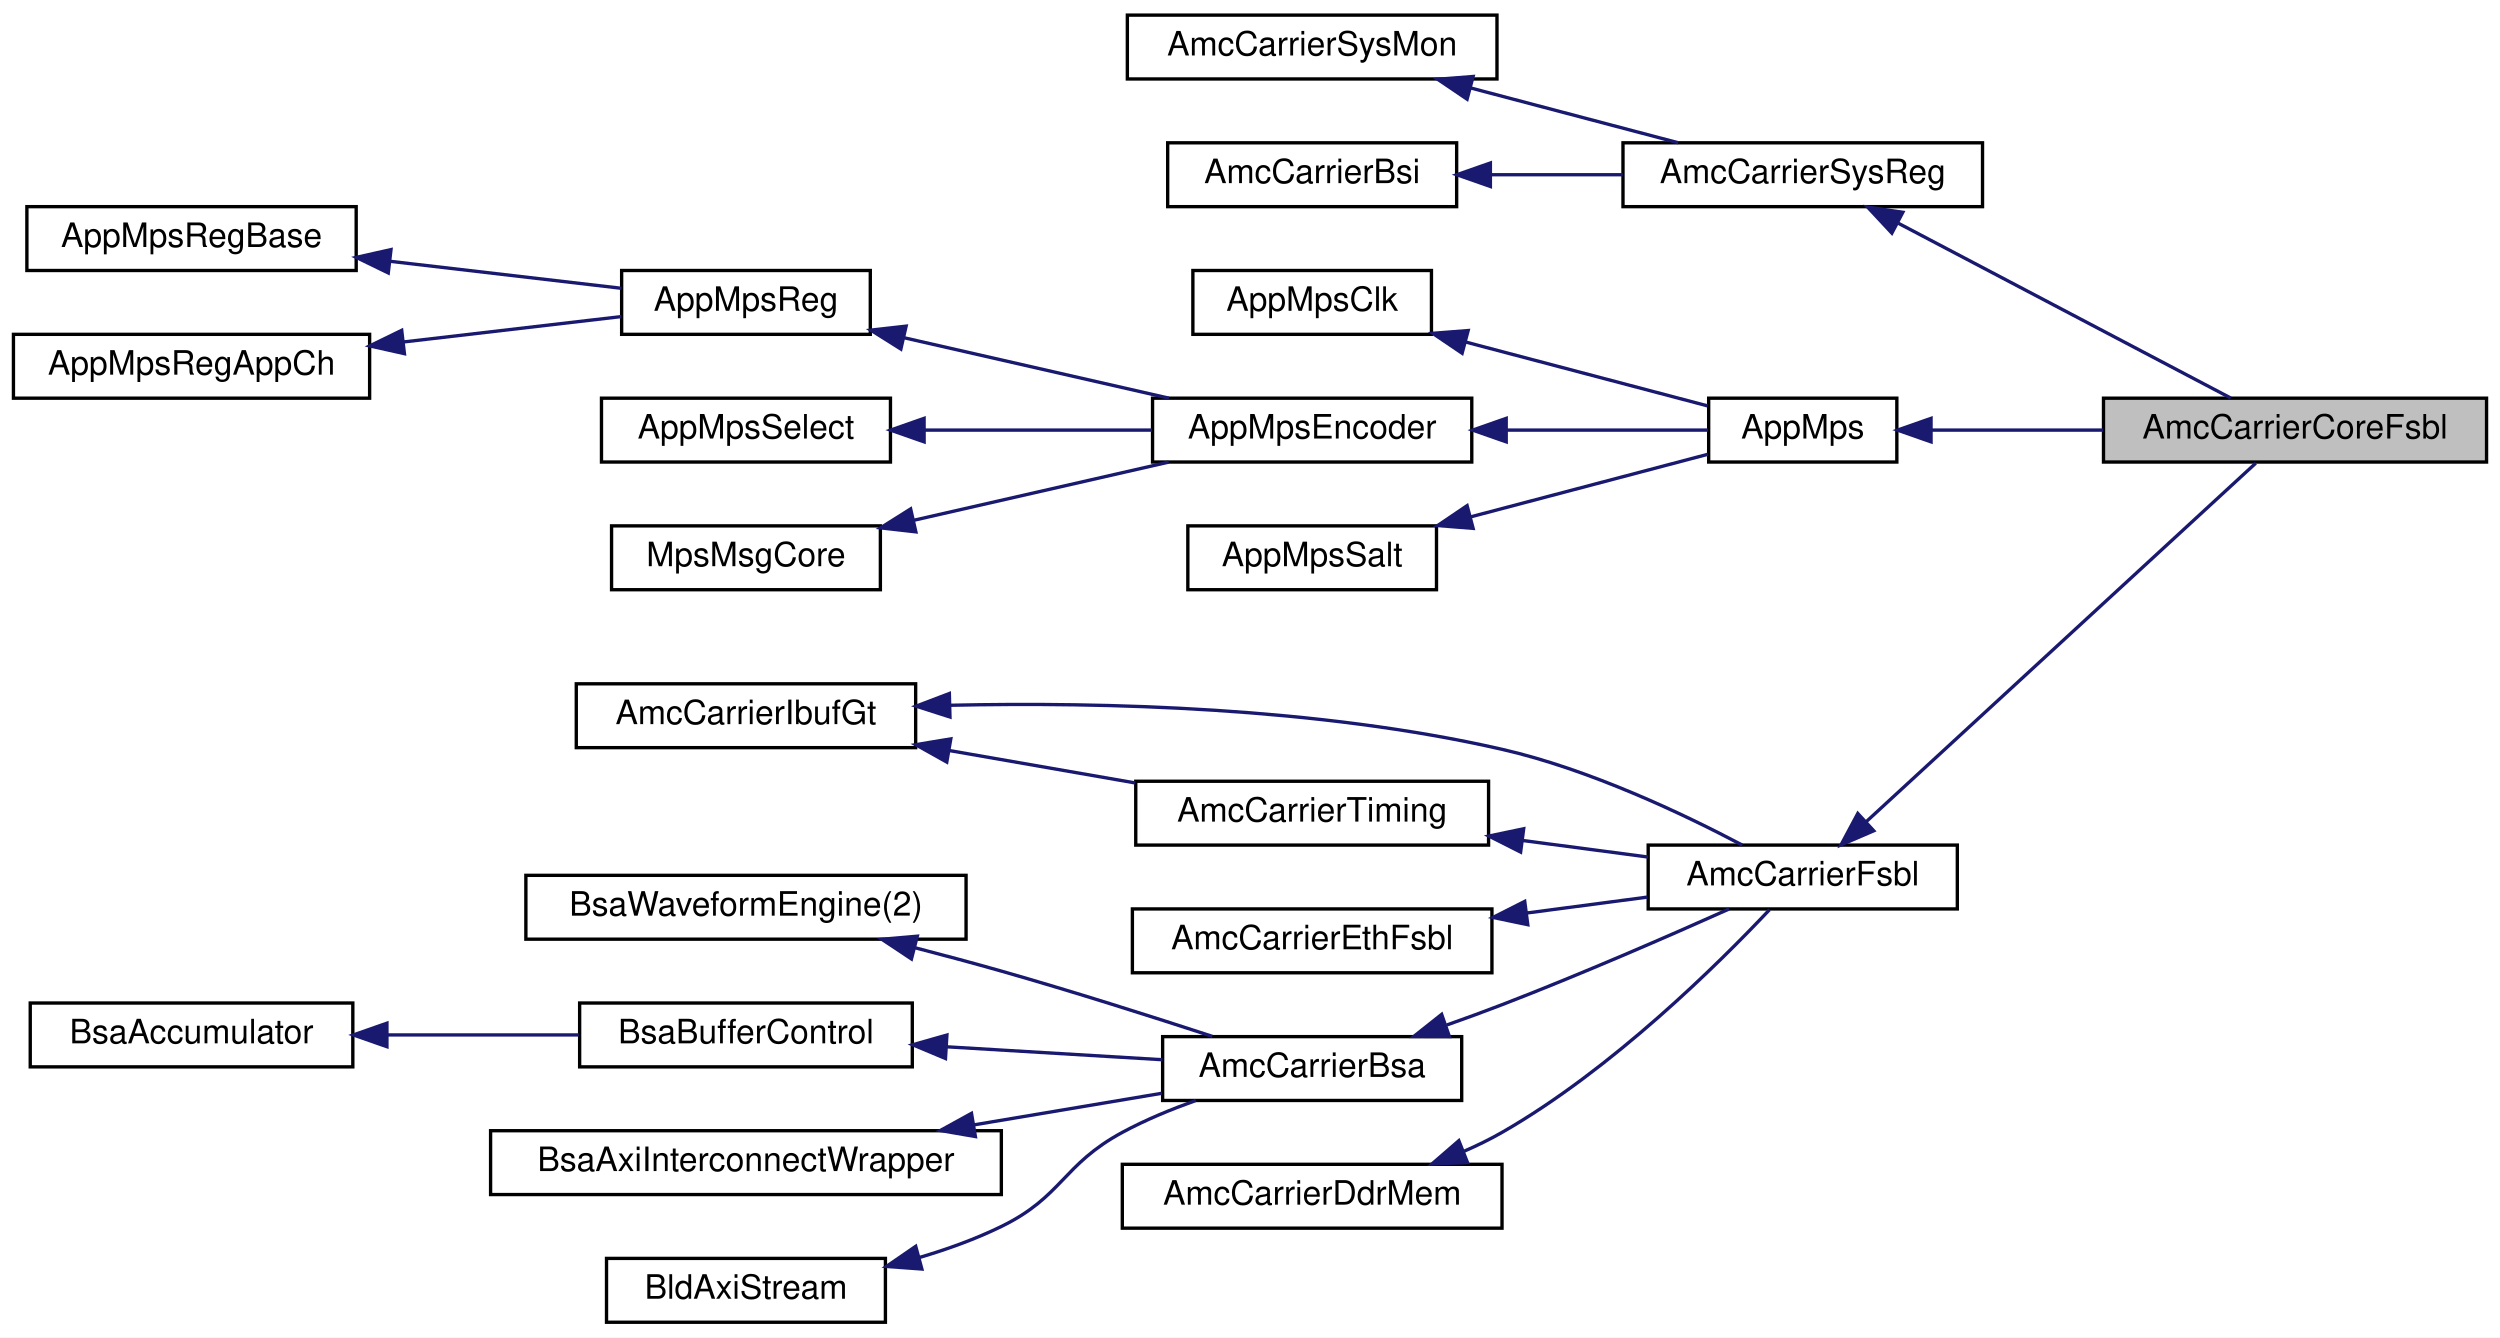
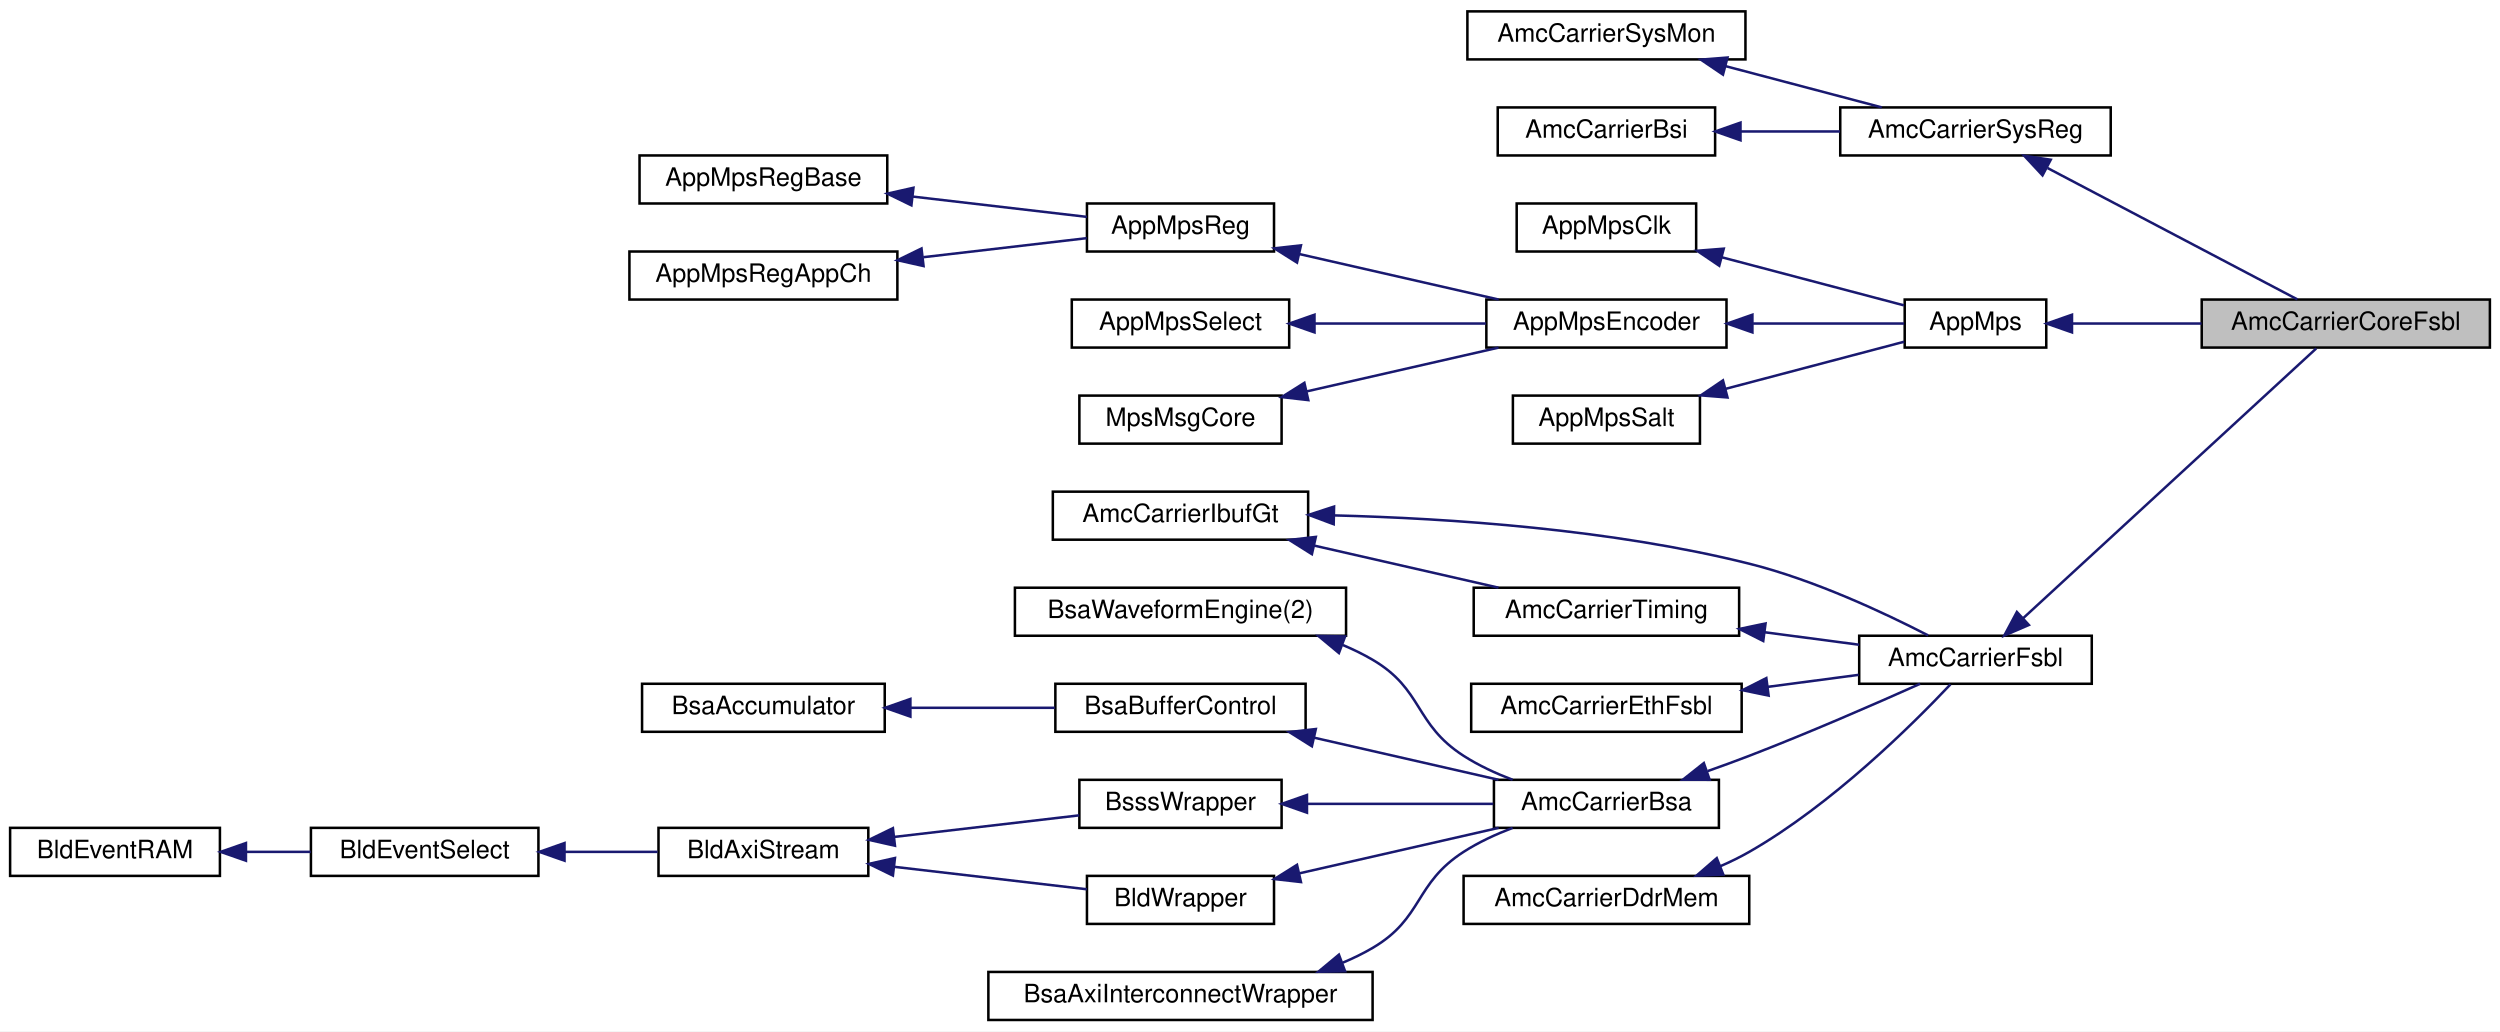
- <svg xmlns="http://www.w3.org/2000/svg" xmlns:xlink="http://www.w3.org/1999/xlink" width="744pt" height="398pt" viewBox="0.00 0.00 744.00 398.00">
-   <g id="graph0" class="graph" transform="scale(1 1) rotate(0) translate(4 394)">
-     <polygon fill="white" stroke="transparent" points="-4,4 -4,-394 740,-394 740,4 -4,4" />
+ <svg xmlns="http://www.w3.org/2000/svg" xmlns:xlink="http://www.w3.org/1999/xlink" width="989pt" height="408pt" viewBox="0.00 0.00 989.00 408.00">
+   <g id="graph0" class="graph" transform="scale(1 1) rotate(0) translate(4 404)">
+     <polygon fill="white" stroke="transparent" points="-4,4 -4,-404 985,-404 985,4 -4,4" />
    <g id="node1" class="node">
      <g id="a_node1">
        <a xlink:title=" ">
-           <polygon fill="#bfbfbf" stroke="black" points="622,-256.5 622,-275.5 736,-275.5 736,-256.5 622,-256.5" />
-           <text text-anchor="middle" x="679" y="-263.5" font-family="Helvetica,sans-Serif" font-size="10.00">AmcCarrierCoreFsbl</text>
+           <polygon fill="#bfbfbf" stroke="black" points="867,-266.5 867,-285.5 981,-285.5 981,-266.5 867,-266.5" />
+           <text text-anchor="middle" x="924" y="-273.5" font-family="Helvetica,sans-Serif" font-size="10.00">AmcCarrierCoreFsbl</text>
        </a>
      </g>
    </g>
    <g id="node2" class="node">
      <g id="a_node2">
        <a xlink:href="classAmcCarrierSysReg.html" target="_top" xlink:title=" ">
-           <polygon fill="white" stroke="black" points="479,-332.5 479,-351.5 586,-351.5 586,-332.5 479,-332.5" />
-           <text text-anchor="middle" x="532.5" y="-339.5" font-family="Helvetica,sans-Serif" font-size="10.00">AmcCarrierSysReg</text>
+           <polygon fill="white" stroke="black" points="724,-342.5 724,-361.5 831,-361.5 831,-342.5 724,-342.5" />
+           <text text-anchor="middle" x="777.5" y="-349.5" font-family="Helvetica,sans-Serif" font-size="10.00">AmcCarrierSysReg</text>
        </a>
      </g>
    </g>
    <g id="edge1" class="edge">
-       <path fill="none" stroke="midnightblue" d="M560.98,-327.54C590.01,-312.28 634.95,-288.64 659.85,-275.55" />
-       <polygon fill="midnightblue" stroke="midnightblue" points="559.02,-324.62 551.8,-332.37 562.28,-330.82 559.02,-324.62" />
+       <path fill="none" stroke="midnightblue" d="M805.98,-337.54C835.01,-322.28 879.95,-298.64 904.85,-285.55" />
+       <polygon fill="midnightblue" stroke="midnightblue" points="804.02,-334.62 796.8,-342.37 807.28,-340.82 804.02,-334.62" />
    </g>
    <g id="node3" class="node">
      <g id="a_node3">
        <a xlink:href="classAmcCarrierSysMon.html" target="_top" xlink:title=" ">
-           <polygon fill="white" stroke="black" points="331.5,-370.5 331.5,-389.5 441.5,-389.5 441.5,-370.5 331.5,-370.5" />
-           <text text-anchor="middle" x="386.5" y="-377.5" font-family="Helvetica,sans-Serif" font-size="10.00">AmcCarrierSysMon</text>
+           <polygon fill="white" stroke="black" points="576.5,-380.5 576.5,-399.5 686.5,-399.5 686.5,-380.5 576.5,-380.5" />
+           <text text-anchor="middle" x="631.5" y="-387.5" font-family="Helvetica,sans-Serif" font-size="10.00">AmcCarrierSysMon</text>
        </a>
      </g>
    </g>
    <g id="edge2" class="edge">
-       <path fill="none" stroke="midnightblue" d="M433.67,-367.82C453.66,-362.54 476.72,-356.46 495.42,-351.52" />
-       <polygon fill="midnightblue" stroke="midnightblue" points="432.61,-364.48 423.84,-370.41 434.4,-371.24 432.61,-364.48" />
+       <path fill="none" stroke="midnightblue" d="M678.67,-377.82C698.66,-372.54 721.72,-366.46 740.42,-361.52" />
+       <polygon fill="midnightblue" stroke="midnightblue" points="677.61,-374.48 668.84,-380.41 679.4,-381.24 677.61,-374.48" />
    </g>
    <g id="node4" class="node">
      <g id="a_node4">
        <a xlink:href="classAmcCarrierBsi.html" target="_top" xlink:title=" ">
-           <polygon fill="white" stroke="black" points="343.5,-332.5 343.5,-351.5 429.5,-351.5 429.5,-332.5 343.5,-332.5" />
-           <text text-anchor="middle" x="386.5" y="-339.5" font-family="Helvetica,sans-Serif" font-size="10.00">AmcCarrierBsi</text>
+           <polygon fill="white" stroke="black" points="588.5,-342.5 588.5,-361.5 674.5,-361.5 674.5,-342.5 588.5,-342.5" />
+           <text text-anchor="middle" x="631.5" y="-349.5" font-family="Helvetica,sans-Serif" font-size="10.00">AmcCarrierBsi</text>
        </a>
      </g>
    </g>
    <g id="edge3" class="edge">
-       <path fill="none" stroke="midnightblue" d="M439.57,-342C452.37,-342 466.09,-342 478.91,-342" />
-       <polygon fill="midnightblue" stroke="midnightblue" points="439.54,-338.5 429.54,-342 439.54,-345.5 439.54,-338.5" />
+       <path fill="none" stroke="midnightblue" d="M684.57,-352C697.37,-352 711.09,-352 723.91,-352" />
+       <polygon fill="midnightblue" stroke="midnightblue" points="684.54,-348.5 674.54,-352 684.54,-355.5 684.54,-348.5" />
    </g>
    <g id="node5" class="node">
      <g id="a_node5">
        <a xlink:href="classAppMps.html" target="_top" xlink:title=" ">
-           <polygon fill="white" stroke="black" points="504.5,-256.5 504.5,-275.5 560.5,-275.5 560.5,-256.5 504.5,-256.5" />
-           <text text-anchor="middle" x="532.5" y="-263.5" font-family="Helvetica,sans-Serif" font-size="10.00">AppMps</text>
+           <polygon fill="white" stroke="black" points="749.5,-266.5 749.5,-285.5 805.5,-285.5 805.5,-266.5 749.5,-266.5" />
+           <text text-anchor="middle" x="777.5" y="-273.5" font-family="Helvetica,sans-Serif" font-size="10.00">AppMps</text>
        </a>
      </g>
    </g>
    <g id="edge4" class="edge">
-       <path fill="none" stroke="midnightblue" d="M570.93,-266C586.47,-266 604.83,-266 621.92,-266" />
-       <polygon fill="midnightblue" stroke="midnightblue" points="570.68,-262.5 560.68,-266 570.68,-269.5 570.68,-262.5" />
+       <path fill="none" stroke="midnightblue" d="M815.93,-276C831.47,-276 849.83,-276 866.92,-276" />
+       <polygon fill="midnightblue" stroke="midnightblue" points="815.68,-272.5 805.68,-276 815.68,-279.5 815.68,-272.5" />
    </g>
    <g id="node6" class="node">
      <g id="a_node6">
        <a xlink:href="classAppMpsClk.html" target="_top" xlink:title=" ">
-           <polygon fill="white" stroke="black" points="351,-294.5 351,-313.5 422,-313.5 422,-294.5 351,-294.5" />
-           <text text-anchor="middle" x="386.5" y="-301.5" font-family="Helvetica,sans-Serif" font-size="10.00">AppMpsClk</text>
+           <polygon fill="white" stroke="black" points="596,-304.5 596,-323.5 667,-323.5 667,-304.5 596,-304.5" />
+           <text text-anchor="middle" x="631.5" y="-311.5" font-family="Helvetica,sans-Serif" font-size="10.00">AppMpsClk</text>
        </a>
      </g>
    </g>
    <g id="edge5" class="edge">
-       <path fill="none" stroke="midnightblue" d="M432.14,-292.22C455.7,-286 483.85,-278.57 504.17,-273.21" />
-       <polygon fill="midnightblue" stroke="midnightblue" points="431.13,-288.87 422.36,-294.8 432.92,-295.63 431.13,-288.87" />
+       <path fill="none" stroke="midnightblue" d="M677.14,-302.22C700.7,-296 728.85,-288.57 749.17,-283.21" />
+       <polygon fill="midnightblue" stroke="midnightblue" points="676.13,-298.87 667.36,-304.8 677.92,-305.63 676.13,-298.87" />
    </g>
    <g id="node7" class="node">
      <g id="a_node7">
        <a xlink:href="classAppMpsEncoder.html" target="_top" xlink:title=" ">
-           <polygon fill="white" stroke="black" points="339,-256.5 339,-275.5 434,-275.5 434,-256.5 339,-256.5" />
-           <text text-anchor="middle" x="386.5" y="-263.5" font-family="Helvetica,sans-Serif" font-size="10.00">AppMpsEncoder</text>
+           <polygon fill="white" stroke="black" points="584,-266.5 584,-285.5 679,-285.5 679,-266.5 584,-266.5" />
+           <text text-anchor="middle" x="631.5" y="-273.5" font-family="Helvetica,sans-Serif" font-size="10.00">AppMpsEncoder</text>
        </a>
      </g>
    </g>
    <g id="edge6" class="edge">
-       <path fill="none" stroke="midnightblue" d="M444.51,-266C465.1,-266 487.41,-266 504.28,-266" />
-       <polygon fill="midnightblue" stroke="midnightblue" points="444.25,-262.5 434.25,-266 444.25,-269.5 444.25,-262.5" />
+       <path fill="none" stroke="midnightblue" d="M689.51,-276C710.1,-276 732.41,-276 749.28,-276" />
+       <polygon fill="midnightblue" stroke="midnightblue" points="689.25,-272.5 679.25,-276 689.25,-279.5 689.25,-272.5" />
    </g>
    <g id="node8" class="node">
      <g id="a_node8">
        <a xlink:href="classAppMpsReg.html" target="_top" xlink:title=" ">
-           <polygon fill="white" stroke="black" points="181,-294.5 181,-313.5 255,-313.5 255,-294.5 181,-294.5" />
-           <text text-anchor="middle" x="218" y="-301.5" font-family="Helvetica,sans-Serif" font-size="10.00">AppMpsReg</text>
+           <polygon fill="white" stroke="black" points="426,-304.5 426,-323.5 500,-323.5 500,-304.5 426,-304.5" />
+           <text text-anchor="middle" x="463" y="-311.5" font-family="Helvetica,sans-Serif" font-size="10.00">AppMpsReg</text>
        </a>
      </g>
    </g>
    <g id="edge7" class="edge">
-       <path fill="none" stroke="midnightblue" d="M264.99,-293.5C289.68,-287.87 319.88,-280.98 343.87,-275.5" />
-       <polygon fill="midnightblue" stroke="midnightblue" points="264.1,-290.12 255.13,-295.75 265.66,-296.94 264.1,-290.12" />
+       <path fill="none" stroke="midnightblue" d="M509.99,-303.5C534.68,-297.87 564.88,-290.98 588.87,-285.5" />
+       <polygon fill="midnightblue" stroke="midnightblue" points="509.1,-300.12 500.13,-305.75 510.66,-306.94 509.1,-300.12" />
    </g>
    <g id="node9" class="node">
      <g id="a_node9">
        <a xlink:href="classAppMpsRegBase.html" target="_top" xlink:title=" ">
-           <polygon fill="white" stroke="black" points="4,-313.5 4,-332.5 102,-332.5 102,-313.5 4,-313.5" />
-           <text text-anchor="middle" x="53" y="-320.5" font-family="Helvetica,sans-Serif" font-size="10.00">AppMpsRegBase</text>
+           <polygon fill="white" stroke="black" points="249,-323.5 249,-342.5 347,-342.5 347,-323.5 249,-323.5" />
+           <text text-anchor="middle" x="298" y="-330.5" font-family="Helvetica,sans-Serif" font-size="10.00">AppMpsRegBase</text>
        </a>
      </g>
    </g>
    <g id="edge8" class="edge">
-       <path fill="none" stroke="midnightblue" d="M112.03,-316.24C135.02,-313.56 160.73,-310.56 180.96,-308.2" />
-       <polygon fill="midnightblue" stroke="midnightblue" points="111.55,-312.77 102.02,-317.4 112.36,-319.72 111.55,-312.77" />
+       <path fill="none" stroke="midnightblue" d="M357.03,-326.24C380.02,-323.56 405.73,-320.56 425.96,-318.2" />
+       <polygon fill="midnightblue" stroke="midnightblue" points="356.55,-322.77 347.02,-327.4 357.36,-329.72 356.55,-322.77" />
    </g>
    <g id="node10" class="node">
      <g id="a_node10">
        <a xlink:href="classAppMpsRegAppCh.html" target="_top" xlink:title=" ">
-           <polygon fill="white" stroke="black" points="0,-275.5 0,-294.5 106,-294.5 106,-275.5 0,-275.5" />
-           <text text-anchor="middle" x="53" y="-282.5" font-family="Helvetica,sans-Serif" font-size="10.00">AppMpsRegAppCh</text>
+           <polygon fill="white" stroke="black" points="245,-285.5 245,-304.5 351,-304.5 351,-285.5 245,-285.5" />
+           <text text-anchor="middle" x="298" y="-292.5" font-family="Helvetica,sans-Serif" font-size="10.00">AppMpsRegAppCh</text>
        </a>
      </g>
    </g>
    <g id="edge9" class="edge">
-       <path fill="none" stroke="midnightblue" d="M116.24,-292.25C138.1,-294.8 161.93,-297.58 180.92,-299.79" />
-       <polygon fill="midnightblue" stroke="midnightblue" points="116.36,-288.75 106.02,-291.06 115.55,-295.7 116.36,-288.75" />
+       <path fill="none" stroke="midnightblue" d="M361.24,-302.25C383.1,-304.8 406.93,-307.58 425.92,-309.79" />
+       <polygon fill="midnightblue" stroke="midnightblue" points="361.36,-298.75 351.02,-301.06 360.55,-305.7 361.36,-298.75" />
    </g>
    <g id="node11" class="node">
      <g id="a_node11">
        <a xlink:href="classAppMpsSelect.html" target="_top" xlink:title=" ">
-           <polygon fill="white" stroke="black" points="175,-256.5 175,-275.5 261,-275.5 261,-256.5 175,-256.5" />
-           <text text-anchor="middle" x="218" y="-263.5" font-family="Helvetica,sans-Serif" font-size="10.00">AppMpsSelect</text>
+           <polygon fill="white" stroke="black" points="420,-266.5 420,-285.5 506,-285.5 506,-266.5 420,-266.5" />
+           <text text-anchor="middle" x="463" y="-273.5" font-family="Helvetica,sans-Serif" font-size="10.00">AppMpsSelect</text>
        </a>
      </g>
    </g>
    <g id="edge10" class="edge">
-       <path fill="none" stroke="midnightblue" d="M271.04,-266C292.73,-266 317.72,-266 338.8,-266" />
-       <polygon fill="midnightblue" stroke="midnightblue" points="271.02,-262.5 261.01,-266 271.01,-269.5 271.02,-262.5" />
+       <path fill="none" stroke="midnightblue" d="M516.04,-276C537.73,-276 562.72,-276 583.8,-276" />
+       <polygon fill="midnightblue" stroke="midnightblue" points="516.02,-272.5 506.01,-276 516.01,-279.5 516.02,-272.5" />
    </g>
    <g id="node12" class="node">
      <g id="a_node12">
        <a xlink:href="classMpsMsgCore.html" target="_top" xlink:title=" ">
-           <polygon fill="white" stroke="black" points="178,-218.5 178,-237.5 258,-237.5 258,-218.5 178,-218.5" />
-           <text text-anchor="middle" x="218" y="-225.5" font-family="Helvetica,sans-Serif" font-size="10.00">MpsMsgCore</text>
+           <polygon fill="white" stroke="black" points="423,-228.5 423,-247.5 503,-247.5 503,-228.5 423,-228.5" />
+           <text text-anchor="middle" x="463" y="-235.5" font-family="Helvetica,sans-Serif" font-size="10.00">MpsMsgCore</text>
        </a>
      </g>
    </g>
    <g id="edge11" class="edge">
-       <path fill="none" stroke="midnightblue" d="M268.04,-239.19C292.11,-244.69 320.8,-251.23 343.8,-256.48" />
-       <polygon fill="midnightblue" stroke="midnightblue" points="268.56,-235.72 258.04,-236.91 267.01,-242.55 268.56,-235.72" />
+       <path fill="none" stroke="midnightblue" d="M513.04,-249.19C537.11,-254.69 565.8,-261.23 588.8,-266.48" />
+       <polygon fill="midnightblue" stroke="midnightblue" points="513.56,-245.72 503.04,-246.91 512.01,-252.55 513.56,-245.72" />
    </g>
    <g id="node13" class="node">
      <g id="a_node13">
        <a xlink:href="classAppMpsSalt.html" target="_top" xlink:title=" ">
-           <polygon fill="white" stroke="black" points="349.5,-218.5 349.5,-237.5 423.5,-237.5 423.5,-218.5 349.5,-218.5" />
-           <text text-anchor="middle" x="386.5" y="-225.5" font-family="Helvetica,sans-Serif" font-size="10.00">AppMpsSalt</text>
+           <polygon fill="white" stroke="black" points="594.5,-228.5 594.5,-247.5 668.5,-247.5 668.5,-228.5 594.5,-228.5" />
+           <text text-anchor="middle" x="631.5" y="-235.5" font-family="Helvetica,sans-Serif" font-size="10.00">AppMpsSalt</text>
        </a>
      </g>
    </g>
    <g id="edge12" class="edge">
-       <path fill="none" stroke="midnightblue" d="M433.54,-240.15C456.84,-246.3 484.35,-253.56 504.27,-258.81" />
-       <polygon fill="midnightblue" stroke="midnightblue" points="434.4,-236.76 423.84,-237.59 432.61,-243.52 434.4,-236.76" />
+       <path fill="none" stroke="midnightblue" d="M678.54,-250.15C701.84,-256.3 729.35,-263.56 749.27,-268.81" />
+       <polygon fill="midnightblue" stroke="midnightblue" points="679.4,-246.76 668.84,-247.59 677.61,-253.52 679.4,-246.76" />
    </g>
    <g id="node14" class="node">
      <g id="a_node14">
        <a xlink:href="classAmcCarrierFsbl.html" target="_top" xlink:title=" ">
-           <polygon fill="white" stroke="black" points="486.5,-123.5 486.5,-142.5 578.5,-142.5 578.5,-123.5 486.5,-123.5" />
-           <text text-anchor="middle" x="532.5" y="-130.5" font-family="Helvetica,sans-Serif" font-size="10.00">AmcCarrierFsbl</text>
+           <polygon fill="white" stroke="black" points="731.5,-133.5 731.5,-152.5 823.5,-152.5 823.5,-133.5 731.5,-133.5" />
+           <text text-anchor="middle" x="777.5" y="-140.5" font-family="Helvetica,sans-Serif" font-size="10.00">AmcCarrierFsbl</text>
        </a>
      </g>
    </g>
    <g id="edge13" class="edge">
-       <path fill="none" stroke="midnightblue" d="M551.25,-149.34C581.62,-177.29 642.66,-233.48 667.31,-256.16" />
-       <polygon fill="midnightblue" stroke="midnightblue" points="553.62,-146.76 543.89,-142.57 548.88,-151.91 553.62,-146.76" />
+       <path fill="none" stroke="midnightblue" d="M796.25,-159.34C826.62,-187.29 887.66,-243.48 912.31,-266.16" />
+       <polygon fill="midnightblue" stroke="midnightblue" points="798.62,-156.76 788.89,-152.57 793.88,-161.91 798.62,-156.76" />
    </g>
    <g id="node15" class="node">
      <g id="a_node15">
        <a xlink:href="classAmcCarrierIbufGt.html" target="_top" xlink:title=" ">
-           <polygon fill="white" stroke="black" points="167.5,-171.5 167.5,-190.5 268.5,-190.5 268.5,-171.5 167.5,-171.5" />
-           <text text-anchor="middle" x="218" y="-178.5" font-family="Helvetica,sans-Serif" font-size="10.00">AmcCarrierIbufGt</text>
+           <polygon fill="white" stroke="black" points="412.5,-190.5 412.5,-209.5 513.5,-209.5 513.5,-190.5 412.5,-190.5" />
+           <text text-anchor="middle" x="463" y="-197.5" font-family="Helvetica,sans-Serif" font-size="10.00">AmcCarrierIbufGt</text>
        </a>
      </g>
    </g>
    <g id="edge14" class="edge">
-       <path fill="none" stroke="midnightblue" d="M278.64,-184.11C324.22,-185.11 388.32,-183.52 443,-171 469.08,-165.03 497.13,-151.68 514.5,-142.5" />
-       <polygon fill="midnightblue" stroke="midnightblue" points="278.71,-180.62 268.62,-183.85 278.53,-187.61 278.71,-180.62" />
+       <path fill="none" stroke="midnightblue" d="M523.71,-200.11C569.33,-198.95 633.44,-194.65 688,-181 713.63,-174.59 741.33,-161.62 758.79,-152.62" />
+       <polygon fill="midnightblue" stroke="midnightblue" points="523.61,-196.61 513.68,-200.32 523.76,-203.6 523.61,-196.61" />
    </g>
    <g id="node17" class="node">
      <g id="a_node17">
        <a xlink:href="classAmcCarrierTiming.html" target="_top" xlink:title=" ">
-           <polygon fill="white" stroke="black" points="334,-142.5 334,-161.5 439,-161.5 439,-142.5 334,-142.5" />
-           <text text-anchor="middle" x="386.5" y="-149.5" font-family="Helvetica,sans-Serif" font-size="10.00">AmcCarrierTiming</text>
+           <polygon fill="white" stroke="black" points="579,-152.5 579,-171.5 684,-171.5 684,-152.5 579,-152.5" />
+           <text text-anchor="middle" x="631.5" y="-159.5" font-family="Helvetica,sans-Serif" font-size="10.00">AmcCarrierTiming</text>
        </a>
      </g>
    </g>
    <g id="edge17" class="edge">
-       <path fill="none" stroke="midnightblue" d="M278.38,-170.66C296.52,-167.5 316.3,-164.05 333.87,-160.99" />
-       <polygon fill="midnightblue" stroke="midnightblue" points="277.76,-167.21 268.5,-172.38 278.96,-174.11 277.76,-167.21" />
+       <path fill="none" stroke="midnightblue" d="M515.81,-188.18C539.28,-182.82 566.67,-176.57 588.79,-171.52" />
+       <polygon fill="midnightblue" stroke="midnightblue" points="514.99,-184.77 506.01,-190.41 516.54,-191.6 514.99,-184.77" />
    </g>
    <g id="node16" class="node">
      <g id="a_node16">
        <a xlink:href="classAmcCarrierEthFsbl.html" target="_top" xlink:title=" ">
-           <polygon fill="white" stroke="black" points="333,-104.5 333,-123.5 440,-123.5 440,-104.5 333,-104.5" />
-           <text text-anchor="middle" x="386.5" y="-111.5" font-family="Helvetica,sans-Serif" font-size="10.00">AmcCarrierEthFsbl</text>
+           <polygon fill="white" stroke="black" points="578,-114.5 578,-133.5 685,-133.5 685,-114.5 578,-114.5" />
+           <text text-anchor="middle" x="631.5" y="-121.5" font-family="Helvetica,sans-Serif" font-size="10.00">AmcCarrierEthFsbl</text>
        </a>
      </g>
    </g>
    <g id="edge15" class="edge">
-       <path fill="none" stroke="midnightblue" d="M450.35,-122.29C462.44,-123.89 474.89,-125.53 486.29,-127.03" />
-       <polygon fill="midnightblue" stroke="midnightblue" points="450.67,-118.81 440.3,-120.97 449.76,-125.75 450.67,-118.81" />
+       <path fill="none" stroke="midnightblue" d="M695.35,-132.29C707.44,-133.89 719.89,-135.53 731.29,-137.03" />
+       <polygon fill="midnightblue" stroke="midnightblue" points="695.67,-128.81 685.3,-130.97 694.76,-135.75 695.67,-128.81" />
    </g>
    <g id="edge16" class="edge">
-       <path fill="none" stroke="midnightblue" d="M449.04,-143.88C461.61,-142.22 474.62,-140.51 486.48,-138.94" />
-       <polygon fill="midnightblue" stroke="midnightblue" points="448.54,-140.42 439.08,-145.19 449.45,-147.36 448.54,-140.42" />
+       <path fill="none" stroke="midnightblue" d="M694.04,-153.88C706.61,-152.22 719.62,-150.51 731.48,-148.94" />
+       <polygon fill="midnightblue" stroke="midnightblue" points="693.54,-150.42 684.08,-155.19 694.45,-157.36 693.54,-150.42" />
    </g>
    <g id="node18" class="node">
      <g id="a_node18">
        <a xlink:href="classAmcCarrierBsa.html" target="_top" xlink:title=" ">
-           <polygon fill="white" stroke="black" points="342,-66.5 342,-85.5 431,-85.5 431,-66.5 342,-66.5" />
-           <text text-anchor="middle" x="386.5" y="-73.5" font-family="Helvetica,sans-Serif" font-size="10.00">AmcCarrierBsa</text>
+           <polygon fill="white" stroke="black" points="587,-76.5 587,-95.5 676,-95.5 676,-76.5 587,-76.5" />
+           <text text-anchor="middle" x="631.5" y="-83.5" font-family="Helvetica,sans-Serif" font-size="10.00">AmcCarrierBsa</text>
        </a>
      </g>
    </g>
    <g id="edge18" class="edge">
-       <path fill="none" stroke="midnightblue" d="M426.56,-88.96C432.1,-90.92 437.71,-92.96 443,-95 466.41,-104.02 492.77,-115.51 510.58,-123.49" />
-       <polygon fill="midnightblue" stroke="midnightblue" points="427.34,-85.52 416.74,-85.55 425.04,-92.13 427.34,-85.52" />
+       <path fill="none" stroke="midnightblue" d="M671.56,-98.96C677.1,-100.92 682.71,-102.96 688,-105 711.41,-114.02 737.77,-125.51 755.58,-133.49" />
+       <polygon fill="midnightblue" stroke="midnightblue" points="672.34,-95.52 661.74,-95.55 670.04,-102.13 672.34,-95.52" />
    </g>
    <g id="node19" class="node">
      <g id="a_node19">
        <a xlink:href="classBsaWaveformEngine.html" target="_top" xlink:title=" ">
-           <polygon fill="white" stroke="black" points="152.5,-114.5 152.5,-133.5 283.5,-133.5 283.5,-114.5 152.5,-114.5" />
-           <text text-anchor="middle" x="218" y="-121.5" font-family="Helvetica,sans-Serif" font-size="10.00">BsaWaveformEngine(2)</text>
+           <polygon fill="white" stroke="black" points="397.5,-152.5 397.5,-171.5 528.5,-171.5 528.5,-152.5 397.5,-152.5" />
+           <text text-anchor="middle" x="463" y="-159.5" font-family="Helvetica,sans-Serif" font-size="10.00">BsaWaveformEngine(2)</text>
        </a>
      </g>
    </g>
    <g id="edge19" class="edge">
-       <path fill="none" stroke="midnightblue" d="M268.34,-111.94C276.92,-109.72 285.74,-107.35 294,-105 315.16,-98.97 338.82,-91.45 356.78,-85.58" />
-       <polygon fill="midnightblue" stroke="midnightblue" points="267.25,-108.61 258.43,-114.47 268.99,-115.39 267.25,-108.61" />
+       <path fill="none" stroke="midnightblue" d="M527.24,-148.82C531.32,-147.11 535.28,-145.18 539,-143 559.07,-131.23 555.43,-117.58 575,-105 580.91,-101.2 587.67,-98.07 594.39,-95.52" />
+       <polygon fill="midnightblue" stroke="midnightblue" points="525.68,-145.66 517.53,-152.43 528.12,-152.22 525.68,-145.66" />
    </g>
    <g id="node20" class="node">
      <g id="a_node20">
        <a xlink:href="classBsaBufferControl.html" target="_top" xlink:title=" ">
-           <polygon fill="white" stroke="black" points="168.5,-76.5 168.5,-95.5 267.5,-95.5 267.5,-76.5 168.5,-76.5" />
-           <text text-anchor="middle" x="218" y="-83.5" font-family="Helvetica,sans-Serif" font-size="10.00">BsaBufferControl</text>
+           <polygon fill="white" stroke="black" points="413.5,-114.5 413.5,-133.5 512.5,-133.5 512.5,-114.5 413.5,-114.5" />
+           <text text-anchor="middle" x="463" y="-121.5" font-family="Helvetica,sans-Serif" font-size="10.00">BsaBufferControl</text>
        </a>
      </g>
    </g>
    <g id="edge20" class="edge">
-       <path fill="none" stroke="midnightblue" d="M277.77,-82.47C298.9,-81.2 322.34,-79.79 341.94,-78.62" />
-       <polygon fill="midnightblue" stroke="midnightblue" points="277.38,-78.99 267.61,-83.08 277.8,-85.97 277.38,-78.99" />
+       <path fill="none" stroke="midnightblue" d="M515.81,-112.18C539.28,-106.82 566.67,-100.57 588.79,-95.52" />
+       <polygon fill="midnightblue" stroke="midnightblue" points="514.99,-108.77 506.01,-114.41 516.54,-115.6 514.99,-108.77" />
    </g>
    <g id="node21" class="node">
      <g id="a_node21">
        <a xlink:href="classBsaAccumulator.html" target="_top" xlink:title=" ">
-           <polygon fill="white" stroke="black" points="5,-76.5 5,-95.5 101,-95.5 101,-76.5 5,-76.5" />
-           <text text-anchor="middle" x="53" y="-83.5" font-family="Helvetica,sans-Serif" font-size="10.00">BsaAccumulator</text>
+           <polygon fill="white" stroke="black" points="250,-114.5 250,-133.5 346,-133.5 346,-114.5 250,-114.5" />
+           <text text-anchor="middle" x="298" y="-121.5" font-family="Helvetica,sans-Serif" font-size="10.00">BsaAccumulator</text>
        </a>
      </g>
    </g>
    <g id="edge21" class="edge">
-       <path fill="none" stroke="midnightblue" d="M111.27,-86C129.87,-86 150.33,-86 168.26,-86" />
-       <polygon fill="midnightblue" stroke="midnightblue" points="111.15,-82.5 101.15,-86 111.15,-89.5 111.15,-82.5" />
+       <path fill="none" stroke="midnightblue" d="M356.27,-124C374.87,-124 395.33,-124 413.26,-124" />
+       <polygon fill="midnightblue" stroke="midnightblue" points="356.15,-120.5 346.15,-124 356.15,-127.5 356.15,-120.5" />
    </g>
    <g id="node22" class="node">
      <g id="a_node22">
-         <a xlink:href="classBsaAxiInterconnectWrapper.html" target="_top" xlink:title=" ">
-           <polygon fill="white" stroke="black" points="142,-38.5 142,-57.5 294,-57.5 294,-38.5 142,-38.5" />
-           <text text-anchor="middle" x="218" y="-45.5" font-family="Helvetica,sans-Serif" font-size="10.00">BsaAxiInterconnectWrapper</text>
+         <a xlink:href="classBsssWrapper.html" target="_top" xlink:title=" ">
+           <polygon fill="white" stroke="black" points="423,-76.5 423,-95.5 503,-95.5 503,-76.5 423,-76.5" />
+           <text text-anchor="middle" x="463" y="-83.5" font-family="Helvetica,sans-Serif" font-size="10.00">BsssWrapper</text>
        </a>
      </g>
    </g>
    <g id="edge22" class="edge">
-       <path fill="none" stroke="midnightblue" d="M285.85,-59.24C304.69,-62.41 324.69,-65.77 341.8,-68.65" />
-       <polygon fill="midnightblue" stroke="midnightblue" points="286.28,-55.76 275.83,-57.56 285.12,-62.67 286.28,-55.76" />
+       <path fill="none" stroke="midnightblue" d="M513.08,-86C536.43,-86 564.1,-86 586.72,-86" />
+       <polygon fill="midnightblue" stroke="midnightblue" points="513.04,-82.5 503.04,-86 513.04,-89.5 513.04,-82.5" />
    </g>
    <g id="node23" class="node">
      <g id="a_node23">
        <a xlink:href="classBldAxiStream.html" target="_top" xlink:title=" ">
-           <polygon fill="white" stroke="black" points="176.5,-0.5 176.5,-19.5 259.5,-19.5 259.5,-0.5 176.5,-0.5" />
-           <text text-anchor="middle" x="218" y="-7.5" font-family="Helvetica,sans-Serif" font-size="10.00">BldAxiStream</text>
+           <polygon fill="white" stroke="black" points="256.5,-57.5 256.5,-76.5 339.5,-76.5 339.5,-57.5 256.5,-57.5" />
+           <text text-anchor="middle" x="298" y="-64.5" font-family="Helvetica,sans-Serif" font-size="10.00">BldAxiStream</text>
        </a>
      </g>
    </g>
    <g id="edge23" class="edge">
-       <path fill="none" stroke="midnightblue" d="M269.55,-19.75C277.93,-22.22 286.37,-25.27 294,-29 312.21,-37.9 312.17,-47.36 330,-57 336.81,-60.68 344.47,-63.85 351.87,-66.49" />
-       <polygon fill="midnightblue" stroke="midnightblue" points="270.35,-16.34 259.79,-17.1 268.52,-23.1 270.35,-16.34" />
+       <path fill="none" stroke="midnightblue" d="M349.88,-72.93C373.46,-75.68 401.03,-78.89 422.93,-81.45" />
+       <polygon fill="midnightblue" stroke="midnightblue" points="350.05,-69.43 339.71,-71.75 349.24,-76.38 350.05,-69.43" />
+     </g>
+     <g id="node27" class="node">
+       <g id="a_node27">
+         <a xlink:href="classBldWrapper.html" target="_top" xlink:title=" ">
+           <polygon fill="white" stroke="black" points="426,-38.5 426,-57.5 500,-57.5 500,-38.5 426,-38.5" />
+           <text text-anchor="middle" x="463" y="-45.5" font-family="Helvetica,sans-Serif" font-size="10.00">BldWrapper</text>
+         </a>
+       </g>
+     </g>
+     <g id="edge28" class="edge">
+       <path fill="none" stroke="midnightblue" d="M349.65,-61.1C374.37,-58.21 403.54,-54.81 425.96,-52.2" />
+       <polygon fill="midnightblue" stroke="midnightblue" points="349.24,-57.62 339.71,-62.25 350.05,-64.57 349.24,-57.62" />
    </g>
    <g id="node24" class="node">
      <g id="a_node24">
+         <a xlink:href="classBldEventSelect.html" target="_top" xlink:title=" ">
+           <polygon fill="white" stroke="black" points="119,-57.5 119,-76.5 209,-76.5 209,-57.5 119,-57.5" />
+           <text text-anchor="middle" x="164" y="-64.5" font-family="Helvetica,sans-Serif" font-size="10.00">BldEventSelect</text>
+         </a>
+       </g>
+     </g>
+     <g id="edge24" class="edge">
+       <path fill="none" stroke="midnightblue" d="M219.46,-67C231.72,-67 244.54,-67 256.13,-67" />
+       <polygon fill="midnightblue" stroke="midnightblue" points="219.32,-63.5 209.32,-67 219.32,-70.5 219.32,-63.5" />
+     </g>
+     <g id="node25" class="node">
+       <g id="a_node25">
+         <a xlink:href="classBldEventRAM.html" target="_top" xlink:title=" ">
+           <polygon fill="white" stroke="black" points="0,-57.5 0,-76.5 83,-76.5 83,-57.5 0,-57.5" />
+           <text text-anchor="middle" x="41.5" y="-64.5" font-family="Helvetica,sans-Serif" font-size="10.00">BldEventRAM</text>
+         </a>
+       </g>
+     </g>
+     <g id="edge25" class="edge">
+       <path fill="none" stroke="midnightblue" d="M93.46,-67C101.93,-67 110.66,-67 118.94,-67" />
+       <polygon fill="midnightblue" stroke="midnightblue" points="93.3,-63.5 83.3,-67 93.3,-70.5 93.3,-63.5" />
+     </g>
+     <g id="node26" class="node">
+       <g id="a_node26">
+         <a xlink:href="classBsaAxiInterconnectWrapper.html" target="_top" xlink:title=" ">
+           <polygon fill="white" stroke="black" points="387,-0.5 387,-19.5 539,-19.5 539,-0.5 387,-0.5" />
+           <text text-anchor="middle" x="463" y="-7.5" font-family="Helvetica,sans-Serif" font-size="10.00">BsaAxiInterconnectWrapper</text>
+         </a>
+       </g>
+     </g>
+     <g id="edge26" class="edge">
+       <path fill="none" stroke="midnightblue" d="M527.24,-23.18C531.32,-24.89 535.28,-26.82 539,-29 559.07,-40.77 555.43,-54.42 575,-67 580.91,-70.8 587.67,-73.93 594.39,-76.48" />
+       <polygon fill="midnightblue" stroke="midnightblue" points="528.12,-19.78 517.53,-19.57 525.68,-26.34 528.12,-19.78" />
+     </g>
+     <g id="edge27" class="edge">
+       <path fill="none" stroke="midnightblue" d="M509.99,-58.5C534.68,-64.13 564.88,-71.02 588.87,-76.5" />
+       <polygon fill="midnightblue" stroke="midnightblue" points="510.66,-55.06 500.13,-56.25 509.1,-61.88 510.66,-55.06" />
+     </g>
+     <g id="node28" class="node">
+       <g id="a_node28">
        <a xlink:href="classAmcCarrierDdrMem.html" target="_top" xlink:title=" ">
-           <polygon fill="white" stroke="black" points="330,-28.5 330,-47.5 443,-47.5 443,-28.5 330,-28.5" />
-           <text text-anchor="middle" x="386.5" y="-35.5" font-family="Helvetica,sans-Serif" font-size="10.00">AmcCarrierDdrMem</text>
-         </a>
-       </g>
-     </g>
-     <g id="edge24" class="edge">
-       <path fill="none" stroke="midnightblue" d="M431.5,-51.3C435.48,-53.02 439.37,-54.92 443,-57 475.7,-75.71 507.6,-107.35 522.6,-123.26" />
-       <polygon fill="midnightblue" stroke="midnightblue" points="432.73,-48.02 422.14,-47.59 430.15,-54.53 432.73,-48.02" />
+           <polygon fill="white" stroke="black" points="575,-38.5 575,-57.5 688,-57.5 688,-38.5 575,-38.5" />
+           <text text-anchor="middle" x="631.5" y="-45.5" font-family="Helvetica,sans-Serif" font-size="10.00">AmcCarrierDdrMem</text>
+         </a>
+       </g>
+     </g>
+     <g id="edge29" class="edge">
+       <path fill="none" stroke="midnightblue" d="M676.5,-61.3C680.48,-63.02 684.37,-64.92 688,-67 720.7,-85.71 752.6,-117.35 767.6,-133.26" />
+       <polygon fill="midnightblue" stroke="midnightblue" points="677.73,-58.02 667.14,-57.59 675.15,-64.53 677.73,-58.02" />
    </g>
  </g>
</svg>
